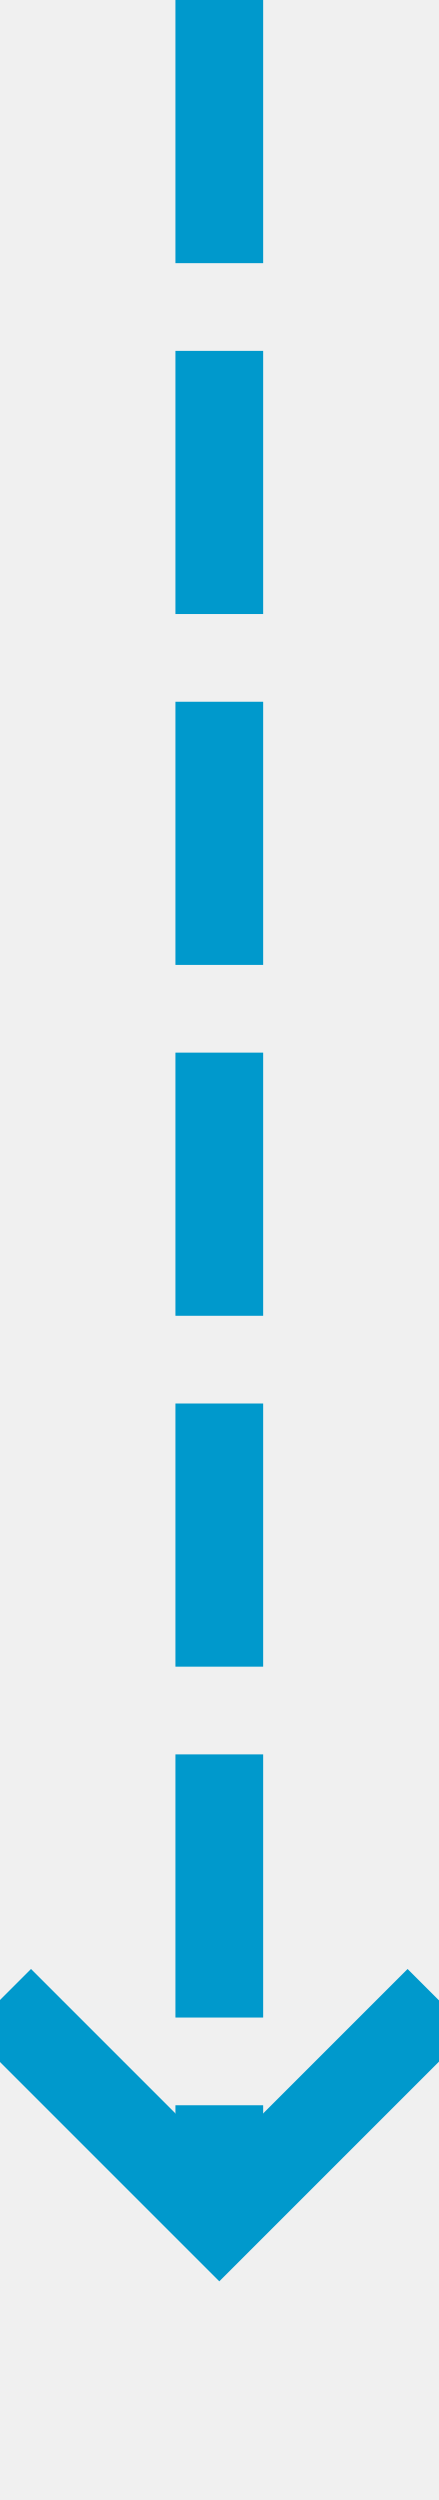
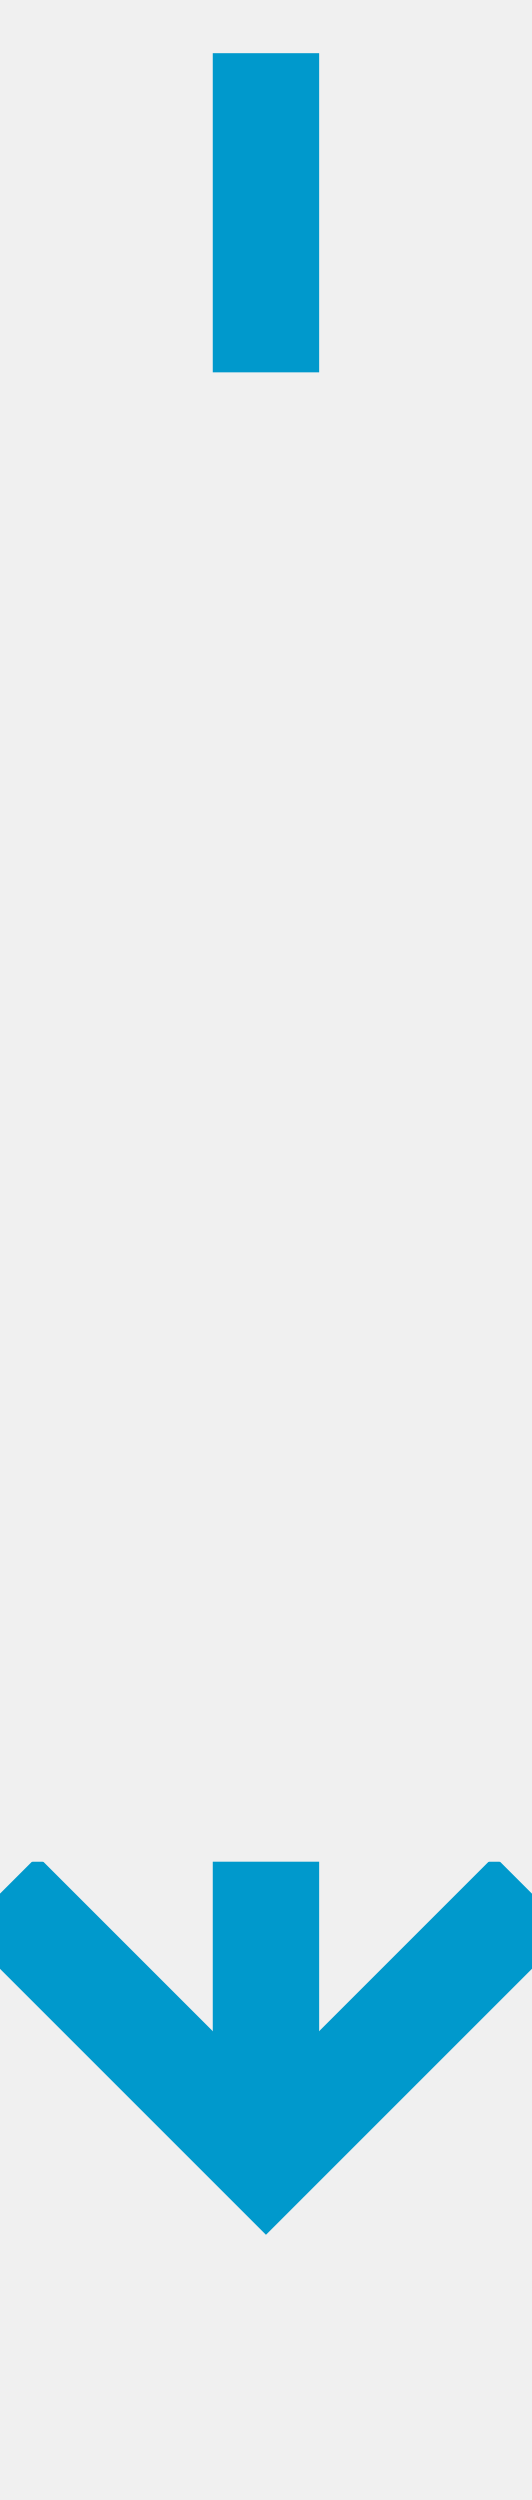
- <svg xmlns="http://www.w3.org/2000/svg" version="1.1" width="10px" height="57px" preserveAspectRatio="xMidYMin meet" viewBox="2244 376  8 57">
-   <path d="M 2248 376  L 2248 426  " stroke-width="2" stroke-dasharray="6,2" stroke="#0099cc" fill="none" />
-   <path d="M 2252.293 420.893  L 2248 425.186  L 2243.707 420.893  L 2242.293 422.307  L 2247.293 427.307  L 2248 428.014  L 2248.707 427.307  L 2253.707 422.307  L 2252.293 420.893  Z " fill-rule="nonzero" fill="#0099cc" stroke="none" />
+ <svg xmlns="http://www.w3.org/2000/svg" version="1.1" width="10px" height="47px" preserveAspectRatio="xMidYMin meet" viewBox="1936 717  8 47">
+   <defs>
+     <mask fill="white" id="clip8">
+       <path d="M 1924.5 724  L 1955.5 724  L 1955.5 752  L 1924.5 752  Z M 1924.5 717  L 1955.5 717  L 1955.5 769  L 1924.5 769  Z " fill-rule="evenodd" />
+     </mask>
+   </defs>
+   <path d="M 1940 724  L 1940 717  M 1940 752  L 1940 757  " stroke-width="2" stroke-dasharray="6,2" stroke="#0099cc" fill="none" />
+   <path d="M 1944.293 751.893  L 1940 756.186  L 1935.707 751.893  L 1934.293 753.307  L 1939.293 758.307  L 1940 759.014  L 1940.707 758.307  L 1945.707 753.307  L 1944.293 751.893  Z " fill-rule="nonzero" fill="#0099cc" stroke="none" mask="url(#clip8)" />
</svg>
